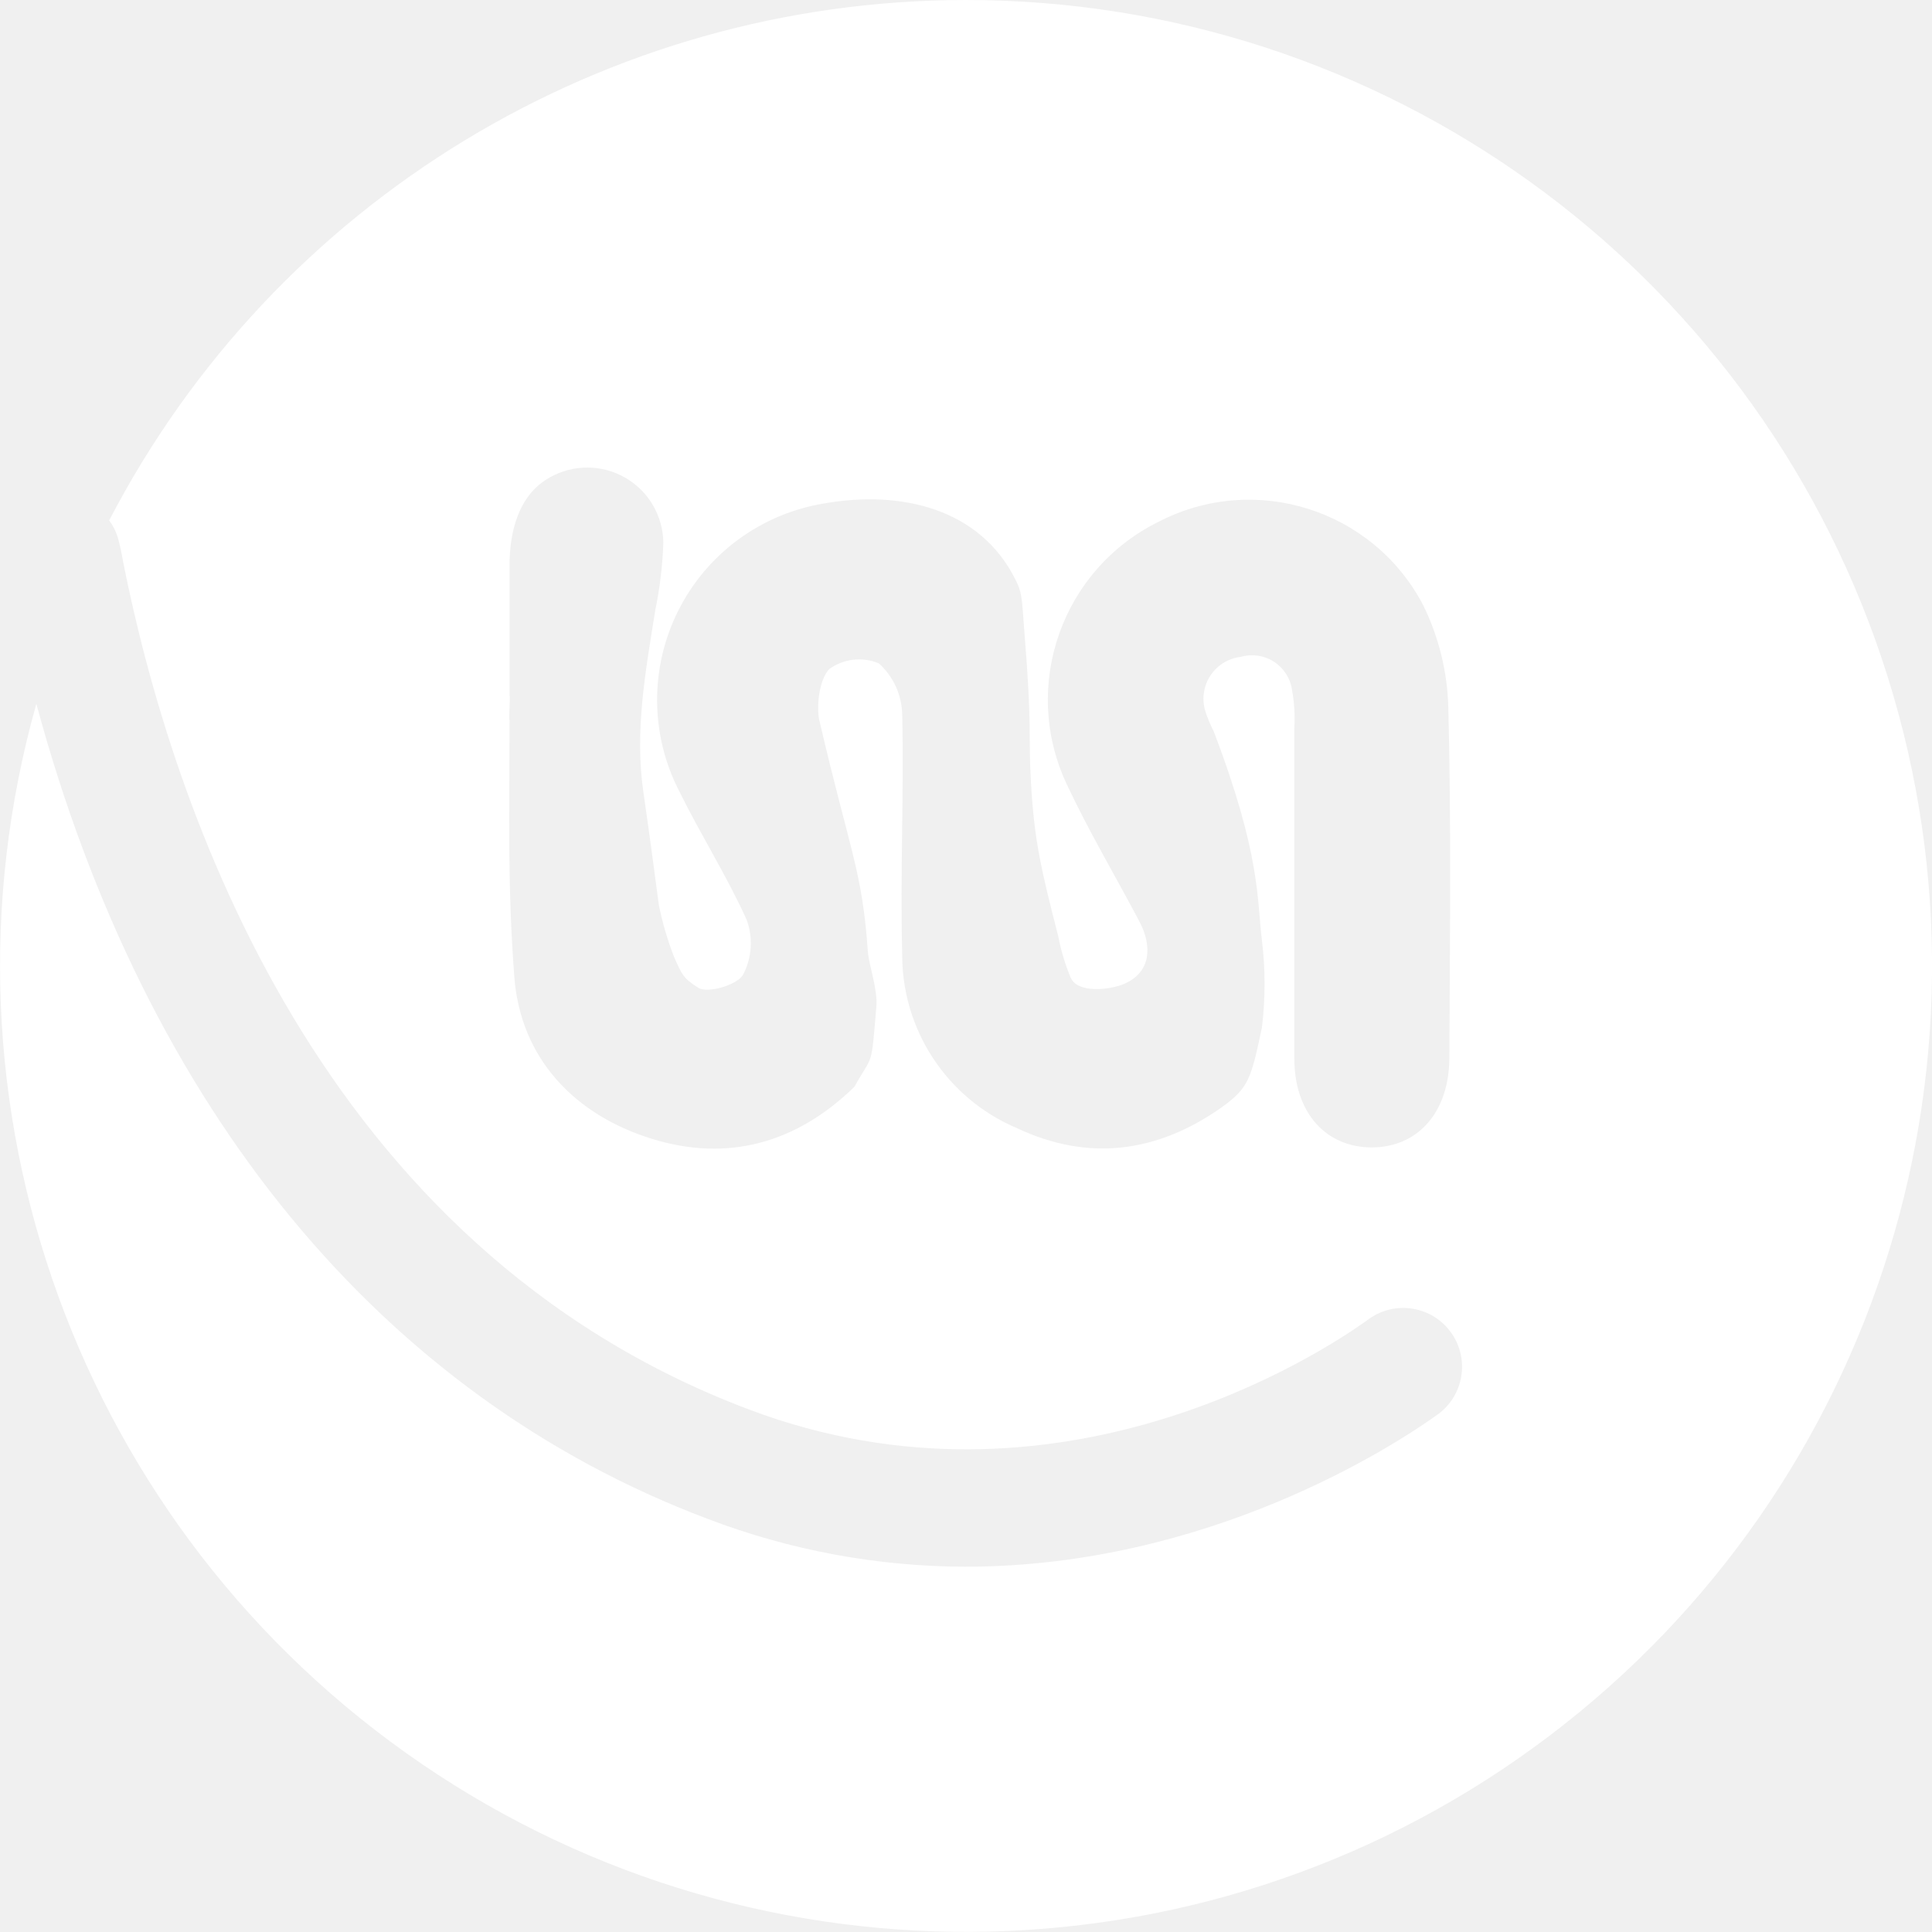
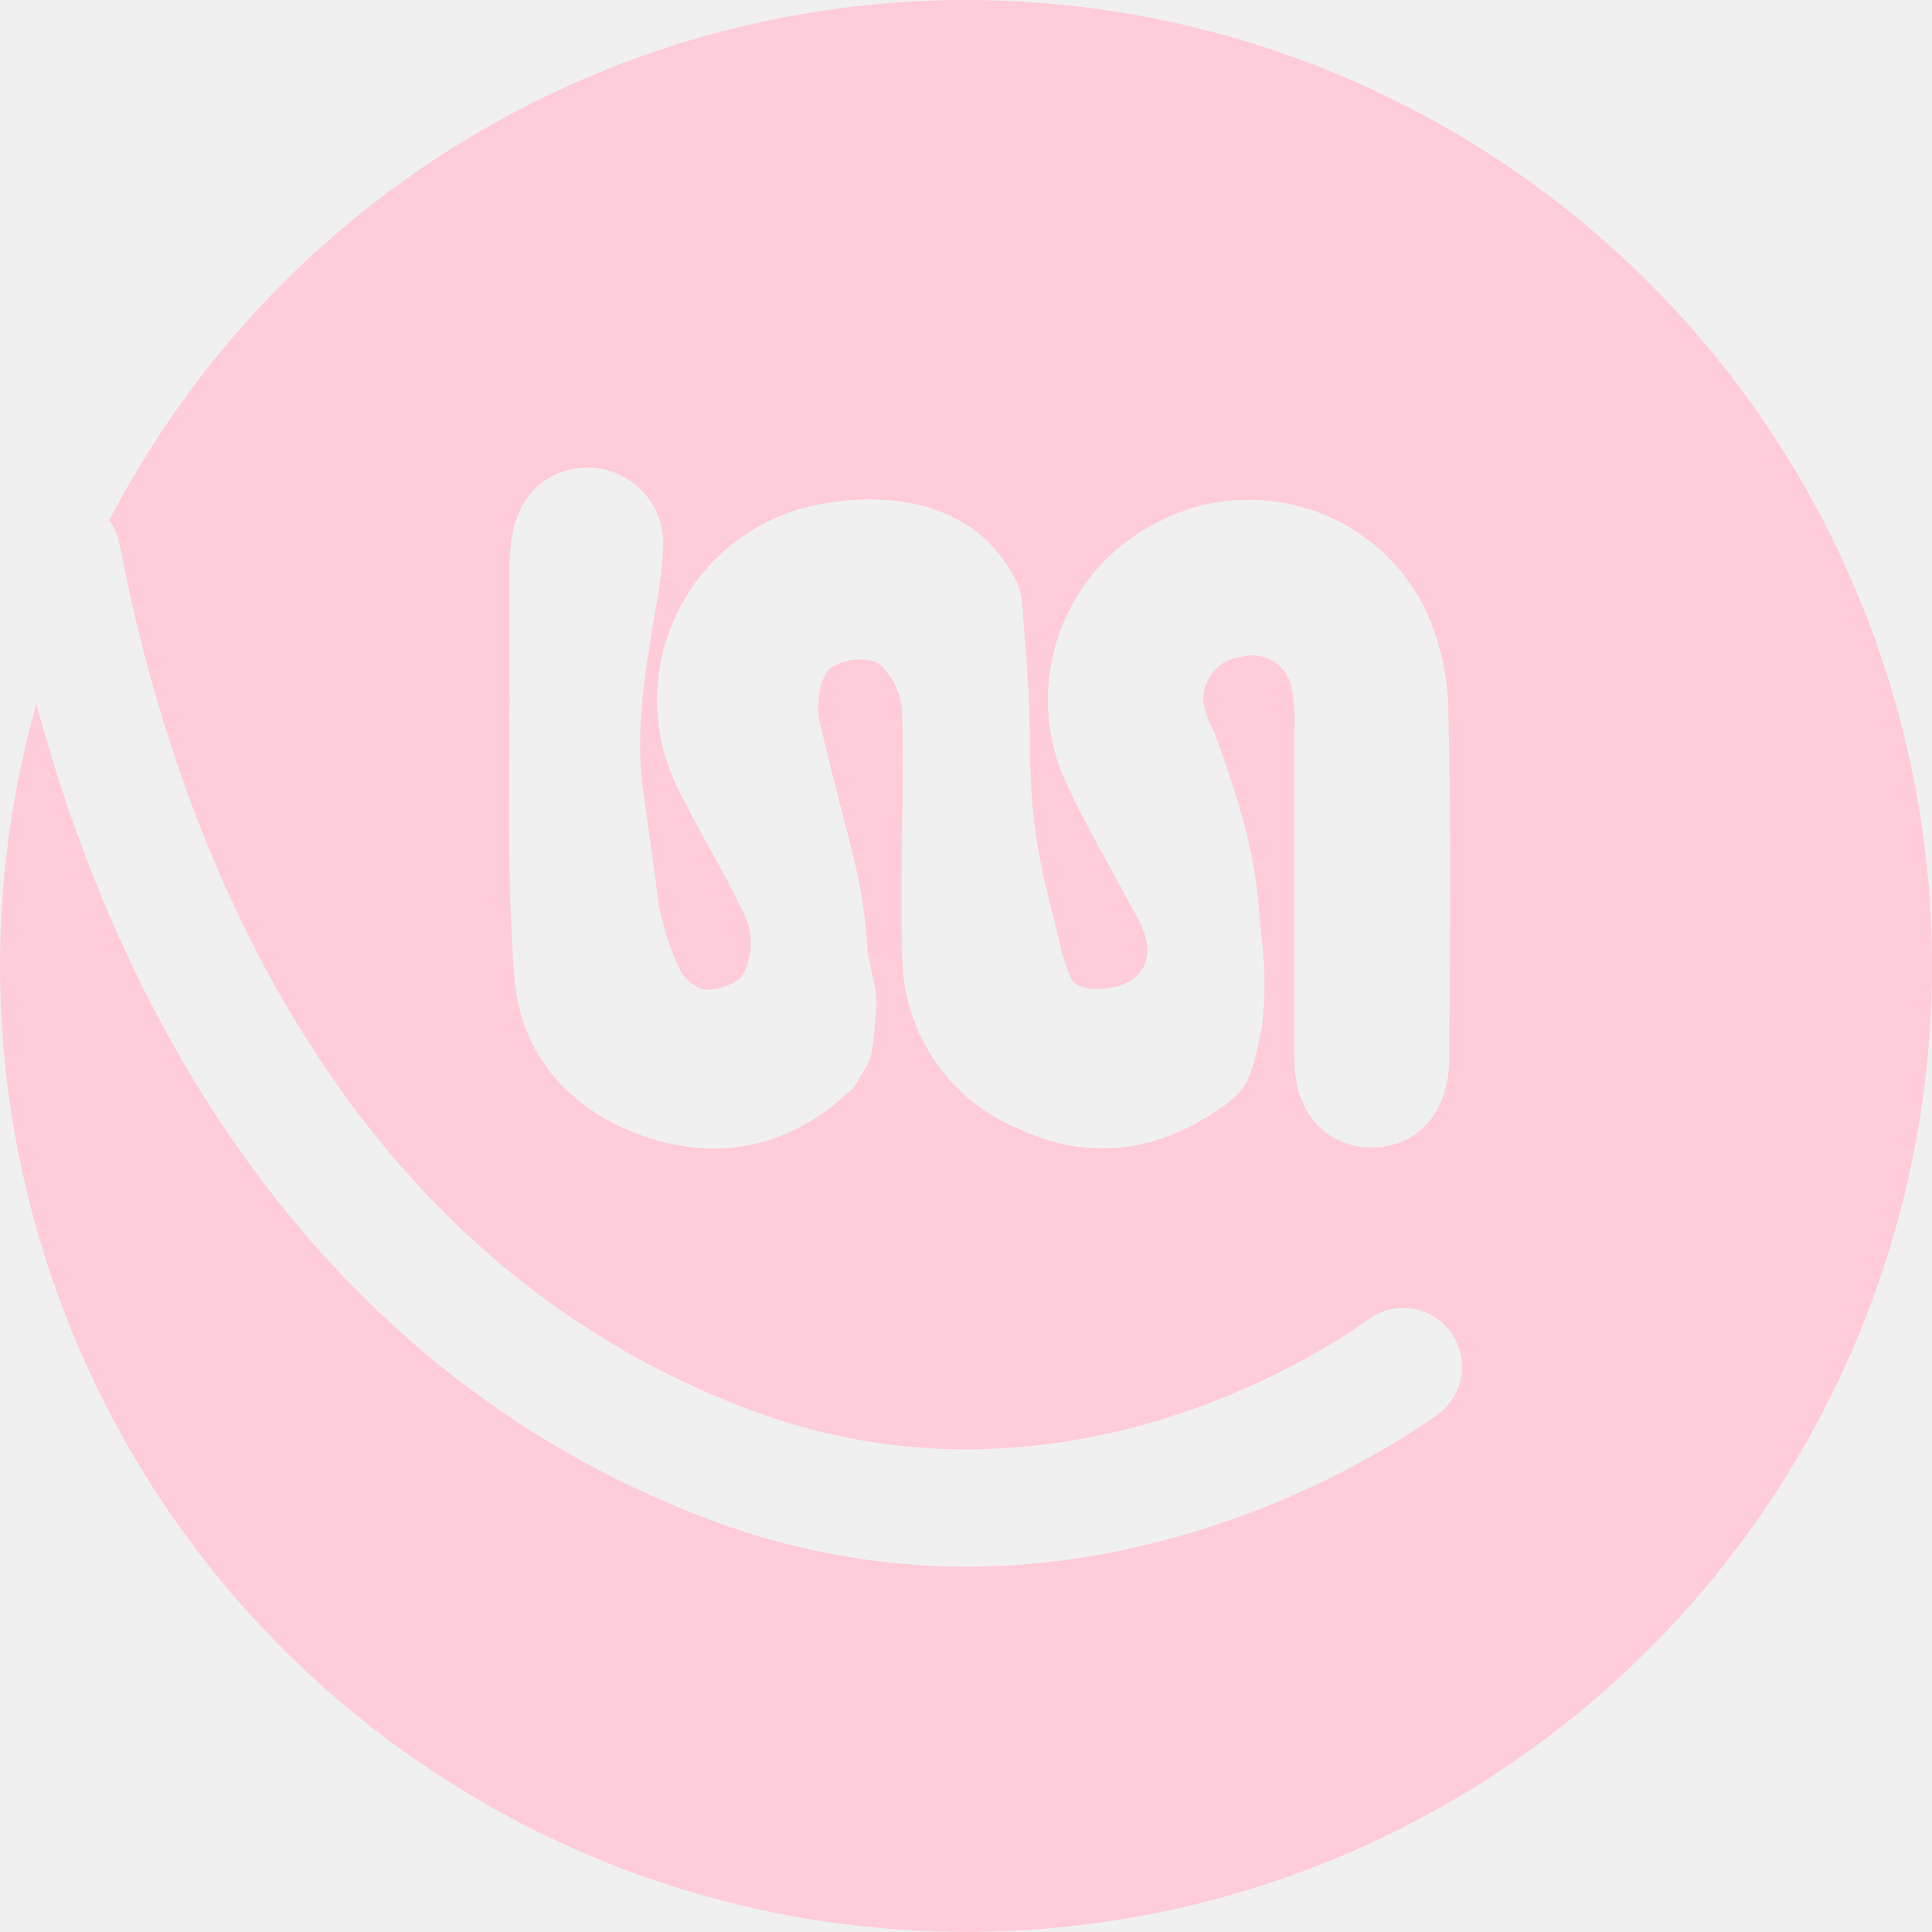
<svg xmlns="http://www.w3.org/2000/svg" viewBox="0 0 148.83 148.83">
  <defs>
-     <style>.cls-1{fill:#fff;}</style>
+     <style>.cls-1{fill:#ffccd9;}</style>
  </defs>
  <g id="Layer_2" data-name="Layer 2">
    <g id="Layer_1-2" data-name="Layer 1">
      <path class="cls-1" d="M74.41,0a74.41,74.41,0,0,0-66,40.09,4.31,4.31,0,0,1,.66,1.3,17,17,0,0,1,.4,1.82c3.78,19,15.07,52.87,48.23,65.37,23.69,8.94,44-4.23,47.79-7A4.5,4.5,0,1,1,110.7,109c-3.36,2.4-17.61,11.69-36.35,11.69A56,56,0,0,1,54.5,117C29.34,107.51,11.22,85.39,2.8,54.22A74.41,74.41,0,1,0,74.41,0Zm37.24,81.46c0,4.21-2.42,6.91-5.94,6.93s-6-2.62-6-6.83c0-8.5,0-17,0-25.5a12.25,12.25,0,0,0-.18-2.91,3.11,3.11,0,0,0-3.94-2.55,3.25,3.25,0,0,0-2.76,4.11,9.39,9.39,0,0,0,.66,1.61c3.66,9.58,3.33,13,3.72,16.11a27.65,27.65,0,0,1,0,6.73c-.83,3.92-1,4.63-3.08,6.13-5,3.53-10.3,4.2-15.78,1.62a14.48,14.48,0,0,1-8.85-13.45c-.16-6.15.14-12.31,0-18.46a5.45,5.45,0,0,0-1.8-3.9,3.93,3.93,0,0,0-3.83.45c-.82.9-1,3.08-.72,4.08,2.3,9.87,3.27,11.42,3.7,17.62.08,1.14.77,2.91.66,4.3-.41,4.87-.25,3.57-1.69,6.17-4.45,4.33-9.74,5.83-15.63,4S40.1,81.57,39.62,75.25c-.54-7.19-.37-12.57-.37-19.8-.08,0,.08-1.87,0-1.87,0-6.55,0-3.42,0-10,0-2.62.69-5.46,3.1-6.8a5.86,5.86,0,0,1,8.75,5A30.77,30.77,0,0,1,50.48,47c-.75,4.69-1.6,9.3-.92,14,.56,3.9.68,4.86,1.19,8.7a24.54,24.54,0,0,0,1.17,4c.62,1.39.7,1.65,1.87,2.39.71.46,3-.21,3.45-1a5.24,5.24,0,0,0,.28-4.23C56,67.49,54,64.35,52.35,61A15.34,15.34,0,0,1,63.5,38.78c6-1.05,12,.44,14.71,5.84.51,1,.5,1.3.69,3.89.65,8,.29,7.78.52,11.76.25,4.39.73,6.52,2.11,11.89a15.87,15.87,0,0,0,.94,3.13c.5,1.24,3,1,4.18.48,2-.89,2.13-2.86,1.13-4.77-1.87-3.55-3.93-7-5.62-10.62a15.29,15.29,0,0,1,7.12-20.2,15.14,15.14,0,0,1,20.37,6.47,19,19,0,0,1,1.92,7.85C111.8,63.48,111.69,72.47,111.65,81.46Z" />
    </g>
  </g>
</svg>
